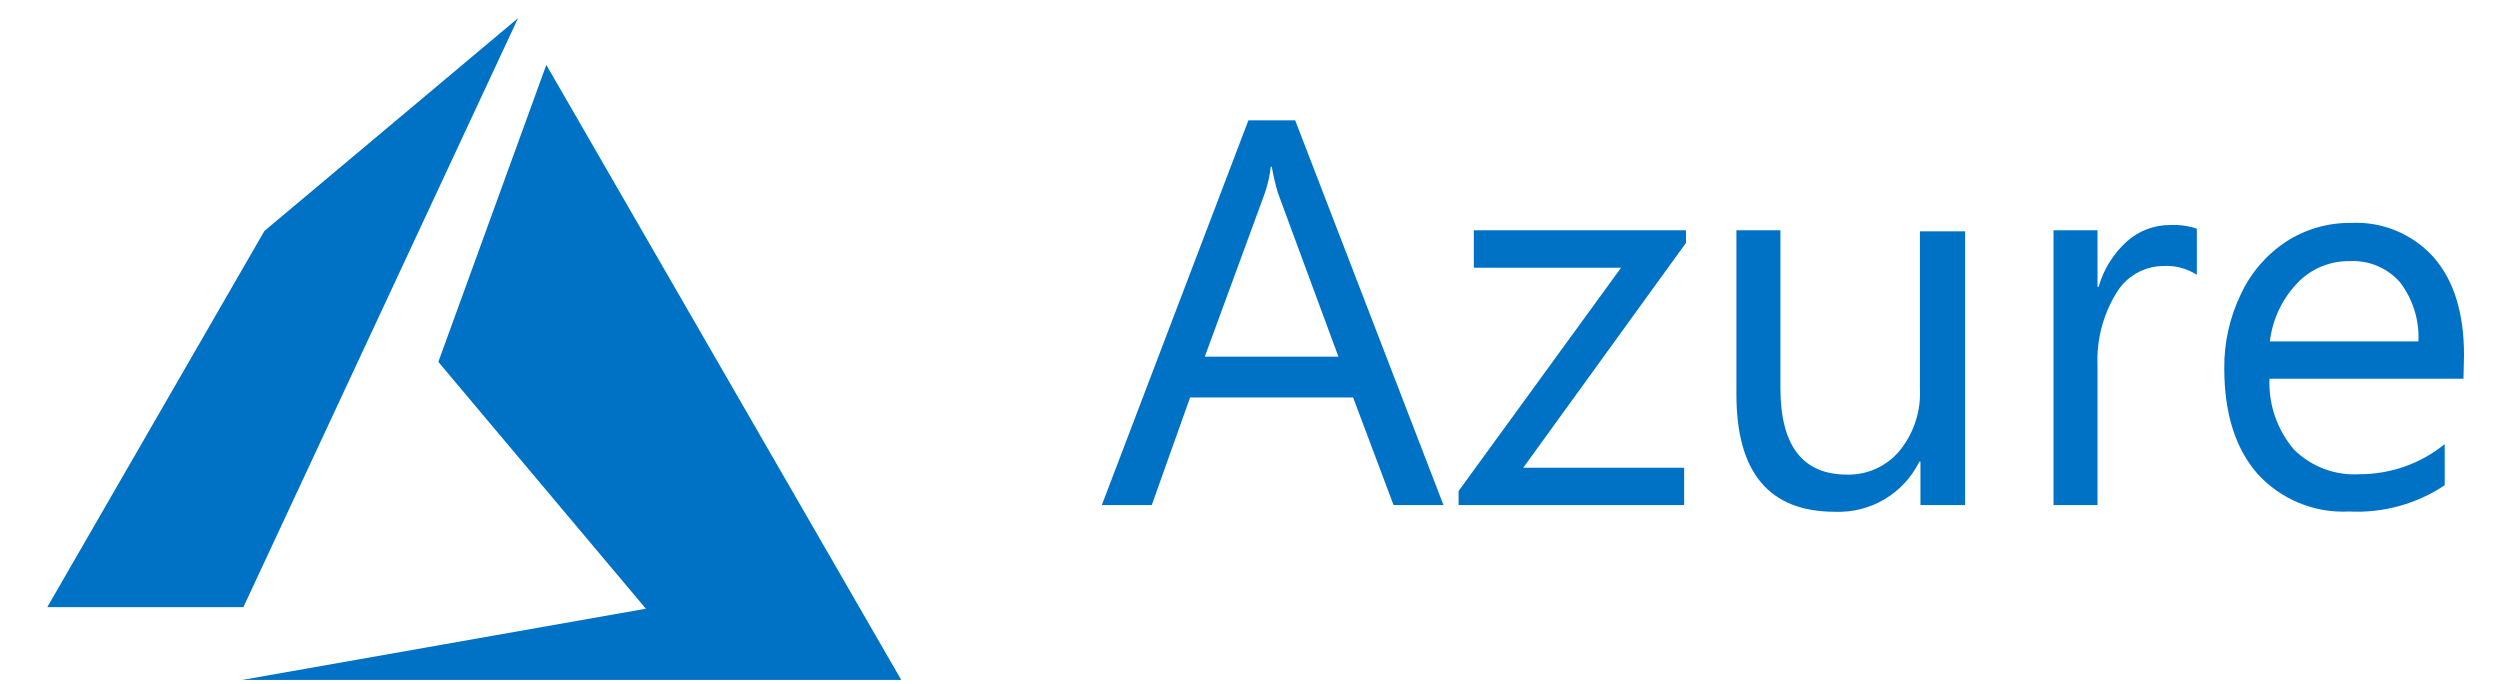
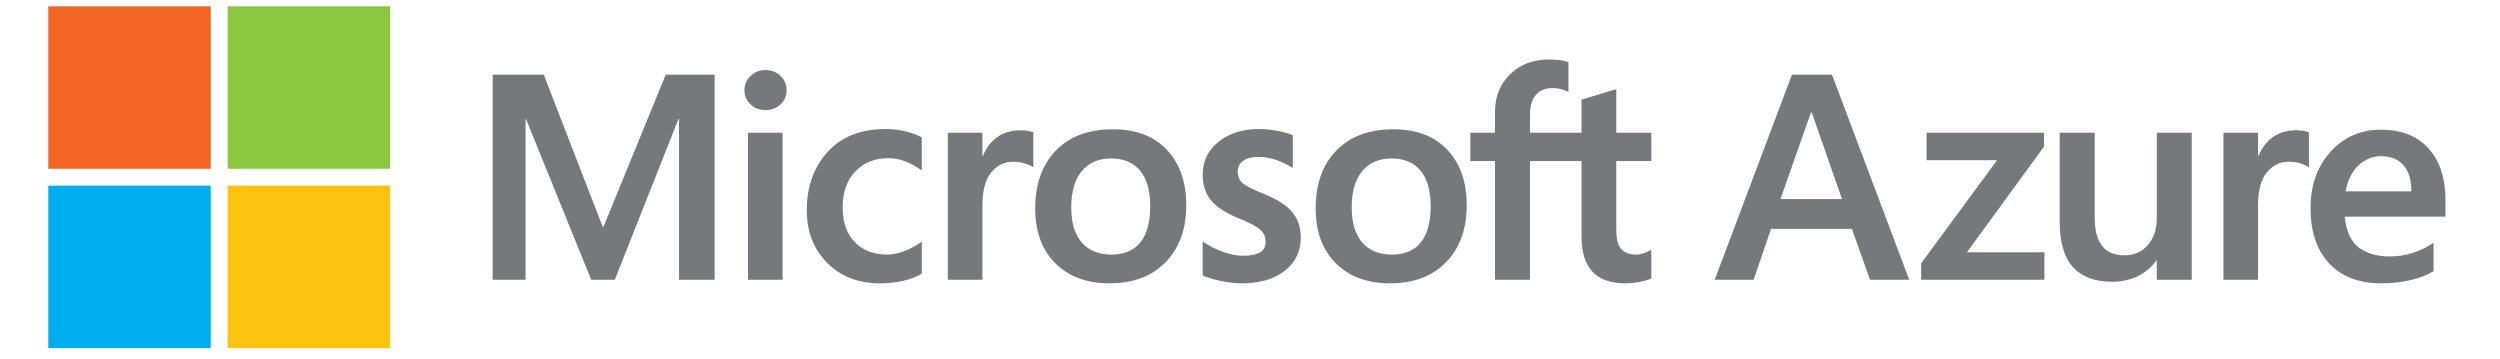
- <svg xmlns="http://www.w3.org/2000/svg" viewBox="-3.6 -1.38 190.32 52">
-   <defs>
-     <style>.cls-1{fill:#0072c6;}</style>
-   </defs>
-   <g id="Layer_2" data-name="Layer 2">
-     <g id="Layer_1-2" data-name="Layer 1">
-       <path class="cls-1" d="M106.29,37.07h-3.8l-3.08-8.19H87l-2.92,8.19h-3.8L91.44,7.78H95Zm-8-11.3-4.6-12.45a16.14,16.14,0,0,1-.47-2h-.08a9.45,9.45,0,0,1-.45,2L88.12,25.77Z" />
-       <path class="cls-1" d="M124.75,17.11,112.36,34.23h12.25v2.84H107.44V36l12.37-17H108.6V16.15h16.15Z" />
-       <path class="cls-1" d="M146,37.07H142.6V33.76h-.08a6.85,6.85,0,0,1-6.43,3.82q-7.5,0-7.5-8.93V16.15h3.35v12q0,6.6,5.07,6.6a5.05,5.05,0,0,0,4-1.81,6.93,6.93,0,0,0,1.55-4.71v-12H146Z" />
-       <path class="cls-1" d="M163.64,19.54a4.25,4.25,0,0,0-2.55-.67A4.2,4.2,0,0,0,157.47,21a9.74,9.74,0,0,0-1.39,5.45V37.07h-3.35V16.15h3.35v4.31h.08A7.45,7.45,0,0,1,158.31,17a4.93,4.93,0,0,1,3.33-1.25,5.49,5.49,0,0,1,2,.28Z" />
-       <path class="cls-1" d="M183.94,27.45H169.17a7.84,7.84,0,0,0,1.87,5.4,6.53,6.53,0,0,0,5,1.87,10.24,10.24,0,0,0,6.47-2.29v3.13a12,12,0,0,1-7.27,2,8.81,8.81,0,0,1-7-2.89c-1.67-1.93-2.51-4.59-2.51-8A12.68,12.68,0,0,1,167,21a9.67,9.67,0,0,1,3.46-4,8.9,8.9,0,0,1,4.9-1.41,7.93,7.93,0,0,1,6.34,2.65q2.28,2.64,2.28,7.4Zm-3.43-2.84a6.89,6.89,0,0,0-1.4-4.5,4.75,4.75,0,0,0-3.83-1.61,5.38,5.38,0,0,0-4,1.68,7.77,7.77,0,0,0-2.08,4.43Z" />
-       <polygon class="cls-1" points="14.85 50.38 65.01 50.38 37.99 3.56 29.77 26.17 45.57 44.96 14.85 50.38" />
-       <polygon class="cls-1" points="35.84 0 16.53 16.2 0 44.84 14.91 44.84 14.91 44.88 35.84 0" />
-     </g>
+ <svg xmlns="http://www.w3.org/2000/svg" viewBox="-6.28 93.06 413.92 59.28">
+   <g fill="#77787B">
+     <path d="M297.039 105.419l12.788 33.959h-6.488l-3.008-8.43h-13.38l-2.889 8.43h-6.441l12.788-33.959h6.63zm-3.505 6.299l-5.02 14.304h10.183l-4.997-14.304h-.166zM312.699 115.034h19.443v2.297l-12.764 17.501h12.835v4.547H311.8v-2.724l12.575-17.074H312.7v-4.547zM356.599 115.034v24.345h-5.779v-3.197h-.094c-.758 1.105-1.772 1.97-3.043 2.593-1.271.623-2.696.935-4.275.935-2.826 0-4.977-.801-6.453-2.404-1.477-1.602-2.215-4.093-2.215-7.471v-14.801h5.802v14.114c0 2.052.407 3.596 1.22 4.63.813 1.034 2.04 1.551 3.682 1.551 1.626 0 2.929-.572 3.908-1.717.979-1.145 1.468-2.641 1.468-4.488v-14.091h5.779zM373.855 114.632c.458 0 .868.031 1.231.094.363.063.671.142.923.237v5.802c-.3-.221-.738-.43-1.314-.628-.577-.197-1.275-.296-2.096-.296-1.406 0-2.593.592-3.564 1.776-.971 1.184-1.456 3.008-1.456 5.471v12.291h-5.731v-24.345h5.731v3.837h.094c.521-1.326 1.31-2.364 2.368-3.114 1.059-.751 2.33-1.125 3.814-1.125zM396.637 133.245v4.712c-.947.6-2.187 1.086-3.718 1.457-1.531.371-3.165.556-4.902.556-3.71 0-6.595-1.097-8.655-3.292-2.06-2.194-3.09-5.249-3.09-9.165 0-3.773 1.101-6.879 3.303-9.319 2.202-2.439 4.993-3.659 8.372-3.659 3.362 0 5.979 1.03 7.851 3.09 1.871 2.06 2.806 4.906 2.806 8.537v2.771h-16.671c.253 2.448 1.038 4.156 2.356 5.127 1.318.971 3.02 1.457 5.104 1.457 1.373 0 2.684-.209 3.931-.628 1.245-.417 2.35-.965 3.313-1.644zm-3.67-8.502c0-1.895-.438-3.339-1.314-4.334-.877-.994-2.112-1.492-3.706-1.492-1.374 0-2.605.494-3.695 1.48-1.089.987-1.815 2.436-2.179 4.346h10.894z" />
  </g>
+   <path fill="#77787B" d="M112.042 105.421v33.957h-5.897v-26.617h-.095l-10.538 26.617h-3.907l-10.798-26.617h-.071v26.617H75.29v-33.957h8.454l9.757 25.172h.142l10.301-25.172h8.098zm4.931 2.581c0-.947.343-1.741 1.03-2.38a3.475 3.475 0 0 1 2.451-.959c1.01 0 1.847.328 2.51.983.663.655.995 1.441.995 2.357 0 .931-.34 1.713-1.018 2.344-.679.632-1.508.947-2.487.947-.979 0-1.804-.319-2.474-.959-.672-.64-1.007-1.417-1.007-2.333zm6.322 7.033v24.343h-5.73v-24.343h5.73zm17.382 20.175c.852 0 1.791-.197 2.818-.592a11.849 11.849 0 0 0 2.842-1.563v5.328c-.915.521-1.953.916-3.114 1.184-1.16.269-2.435.403-3.824.403-3.584 0-6.497-1.132-8.738-3.398-2.242-2.265-3.363-5.158-3.363-8.679 0-3.915 1.145-7.14 3.434-9.674s5.533-3.8 9.732-3.8c1.074 0 2.159.138 3.256.415 1.097.276 1.969.596 2.616.959v5.494a11.725 11.725 0 0 0-2.711-1.504 7.826 7.826 0 0 0-2.83-.533c-2.258 0-4.081.734-5.47 2.202-1.39 1.468-2.084 3.449-2.084 5.944 0 2.463.667 4.381 2.001 5.754 1.334 1.374 3.146 2.06 5.435 2.06zm21.975-20.577c.458 0 .868.032 1.232.095.363.063.671.142.924.237v5.801c-.3-.221-.738-.43-1.314-.627-.576-.197-1.275-.296-2.096-.296-1.406 0-2.593.592-3.564 1.776-.971 1.184-1.456 3.007-1.456 5.47v12.29h-5.731v-24.343h5.731v3.836h.095c.521-1.326 1.31-2.364 2.368-3.114 1.056-.75 2.327-1.125 3.811-1.125zm2.465 12.929c0-4.026 1.136-7.214 3.41-9.567 2.273-2.352 5.431-3.529 9.472-3.529 3.805 0 6.777 1.133 8.916 3.398 2.139 2.266 3.209 5.325 3.209 9.176 0 3.947-1.137 7.088-3.41 9.425-2.273 2.337-5.368 3.504-9.283 3.504-3.774 0-6.769-1.109-8.986-3.327-2.219-2.216-3.328-5.244-3.328-9.08zm5.968-.19c0 2.542.576 4.483 1.729 5.825 1.152 1.342 2.802 2.013 4.949 2.013 2.084 0 3.671-.67 4.76-2.013 1.089-1.342 1.634-3.331 1.634-5.968 0-2.62-.564-4.598-1.693-5.932-1.129-1.334-2.711-2.001-4.748-2.001-2.1 0-3.73.698-4.89 2.096-1.161 1.398-1.741 3.391-1.741 5.98zm27.563-5.943c0 .821.26 1.464.781 1.93.521.465 1.673 1.053 3.457 1.764 2.289.916 3.895 1.946 4.819 3.09.924 1.145 1.385 2.53 1.385 4.156 0 2.289-.88 4.128-2.64 5.518-1.76 1.39-4.14 2.084-7.14 2.084-1.01 0-2.127-.122-3.351-.367-1.223-.244-2.261-.556-3.114-.935v-5.636a14.118 14.118 0 0 0 3.363 1.728c1.2.427 2.289.64 3.268.64 1.294 0 2.25-.182 2.866-.545.616-.363.923-.971.923-1.823 0-.79-.319-1.456-.959-2.001-.639-.545-1.851-1.173-3.635-1.883-2.115-.884-3.615-1.879-4.499-2.983-.884-1.105-1.326-2.51-1.326-4.215 0-2.194.872-3.998 2.617-5.411 1.744-1.413 4.006-2.119 6.785-2.119.852 0 1.807.095 2.865.284 1.058.19 1.941.435 2.652.734v5.446c-.758-.505-1.642-.939-2.652-1.303a8.853 8.853 0 0 0-3.007-.545c-1.089 0-1.938.213-2.546.639-.608.427-.912 1.011-.912 1.753zm12.905 6.133c0-4.026 1.136-7.214 3.41-9.567 2.273-2.352 5.431-3.529 9.472-3.529 3.805 0 6.777 1.133 8.916 3.398 2.139 2.266 3.209 5.325 3.209 9.176 0 3.947-1.137 7.088-3.41 9.425-2.273 2.337-5.368 3.504-9.283 3.504-3.774 0-6.769-1.109-8.986-3.327-2.219-2.216-3.328-5.244-3.328-9.08zm5.968-.19c0 2.542.576 4.483 1.729 5.825 1.152 1.342 2.802 2.013 4.949 2.013 2.084 0 3.671-.67 4.76-2.013 1.089-1.342 1.634-3.331 1.634-5.968 0-2.62-.564-4.598-1.693-5.932-1.129-1.334-2.711-2.001-4.748-2.001-2.1 0-3.73.698-4.89 2.096-1.162 1.398-1.741 3.391-1.741 5.98zm38.05-7.648h-8.535v19.655h-5.801v-19.655h-4.073v-4.688h4.073v-3.386c0-2.558.832-4.653 2.498-6.287 1.665-1.634 3.8-2.451 6.405-2.451.695 0 1.31.036 1.847.107.536.071 1.01.178 1.421.319v4.949c-.19-.11-.521-.244-.995-.403-.474-.158-1.018-.237-1.634-.237-1.2 0-2.124.375-2.771 1.125s-.971 1.859-.971 3.327v2.937h8.535v-5.471l5.754-1.752v7.223h5.802v4.688h-5.802v11.39c0 1.5.272 2.558.817 3.173.545.616 1.401.924 2.569.924.331 0 .73-.079 1.196-.237a5.677 5.677 0 0 0 1.22-.568v4.736c-.364.205-.967.394-1.812.568s-1.677.26-2.498.26c-2.416 0-4.227-.643-5.434-1.929-1.208-1.287-1.812-3.224-1.812-5.814v-12.503z" />
+   <path fill="#F26522" d="M1.717 94.103h26.897V121H1.717z" />
+   <path fill="#8DC63F" d="M31.414 94.103h26.897V121H31.414z" />
+   <path fill="#00AEEF" d="M1.717 123.799h26.897v26.897H1.717z" />
+   <path fill="#FFC20E" d="M31.414 123.799h26.897v26.897H31.414z" />
</svg>
